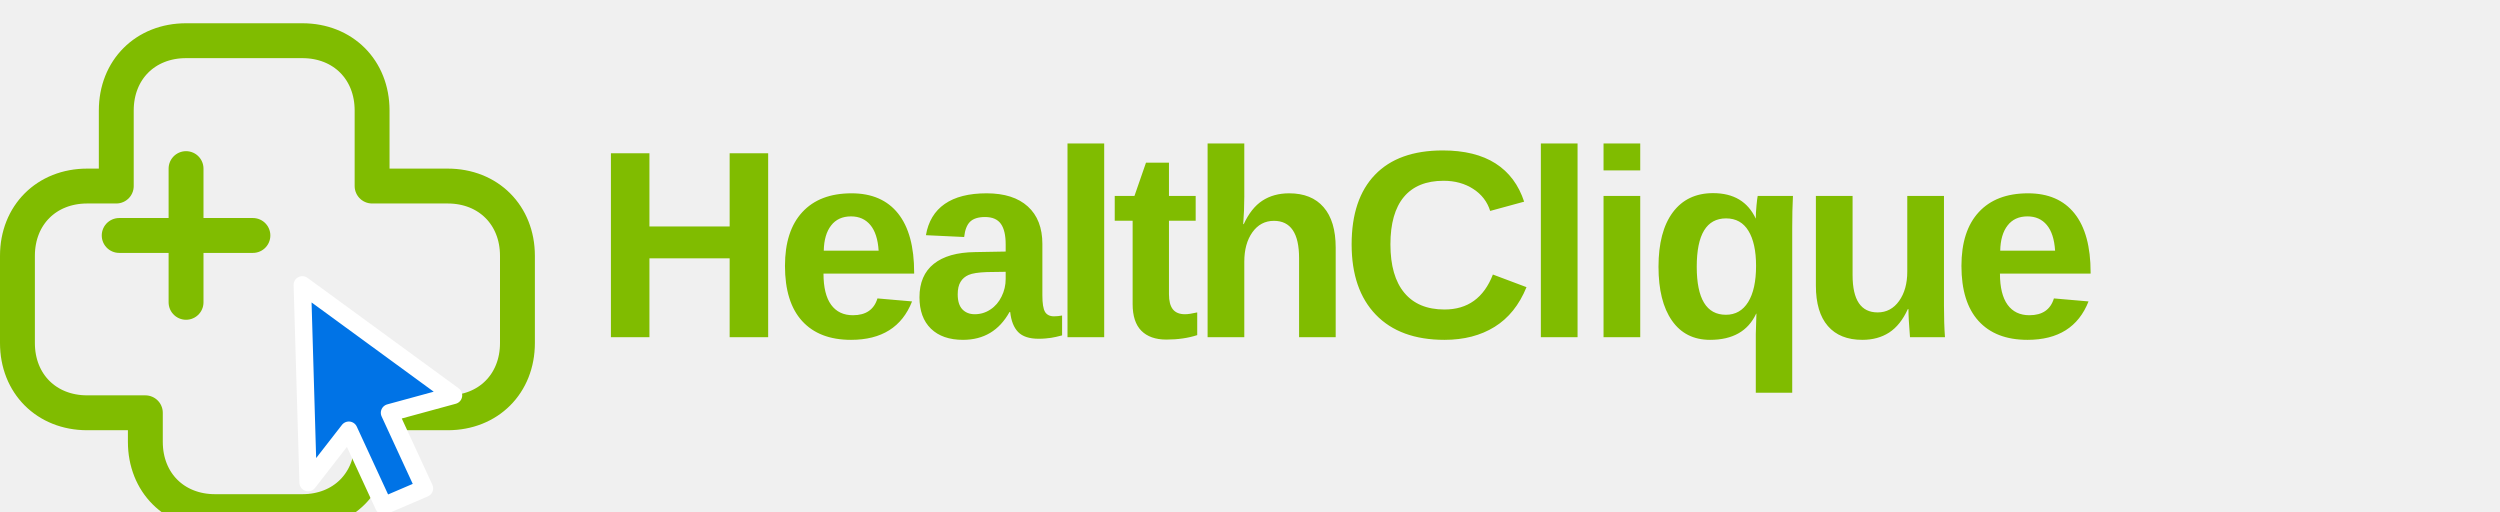
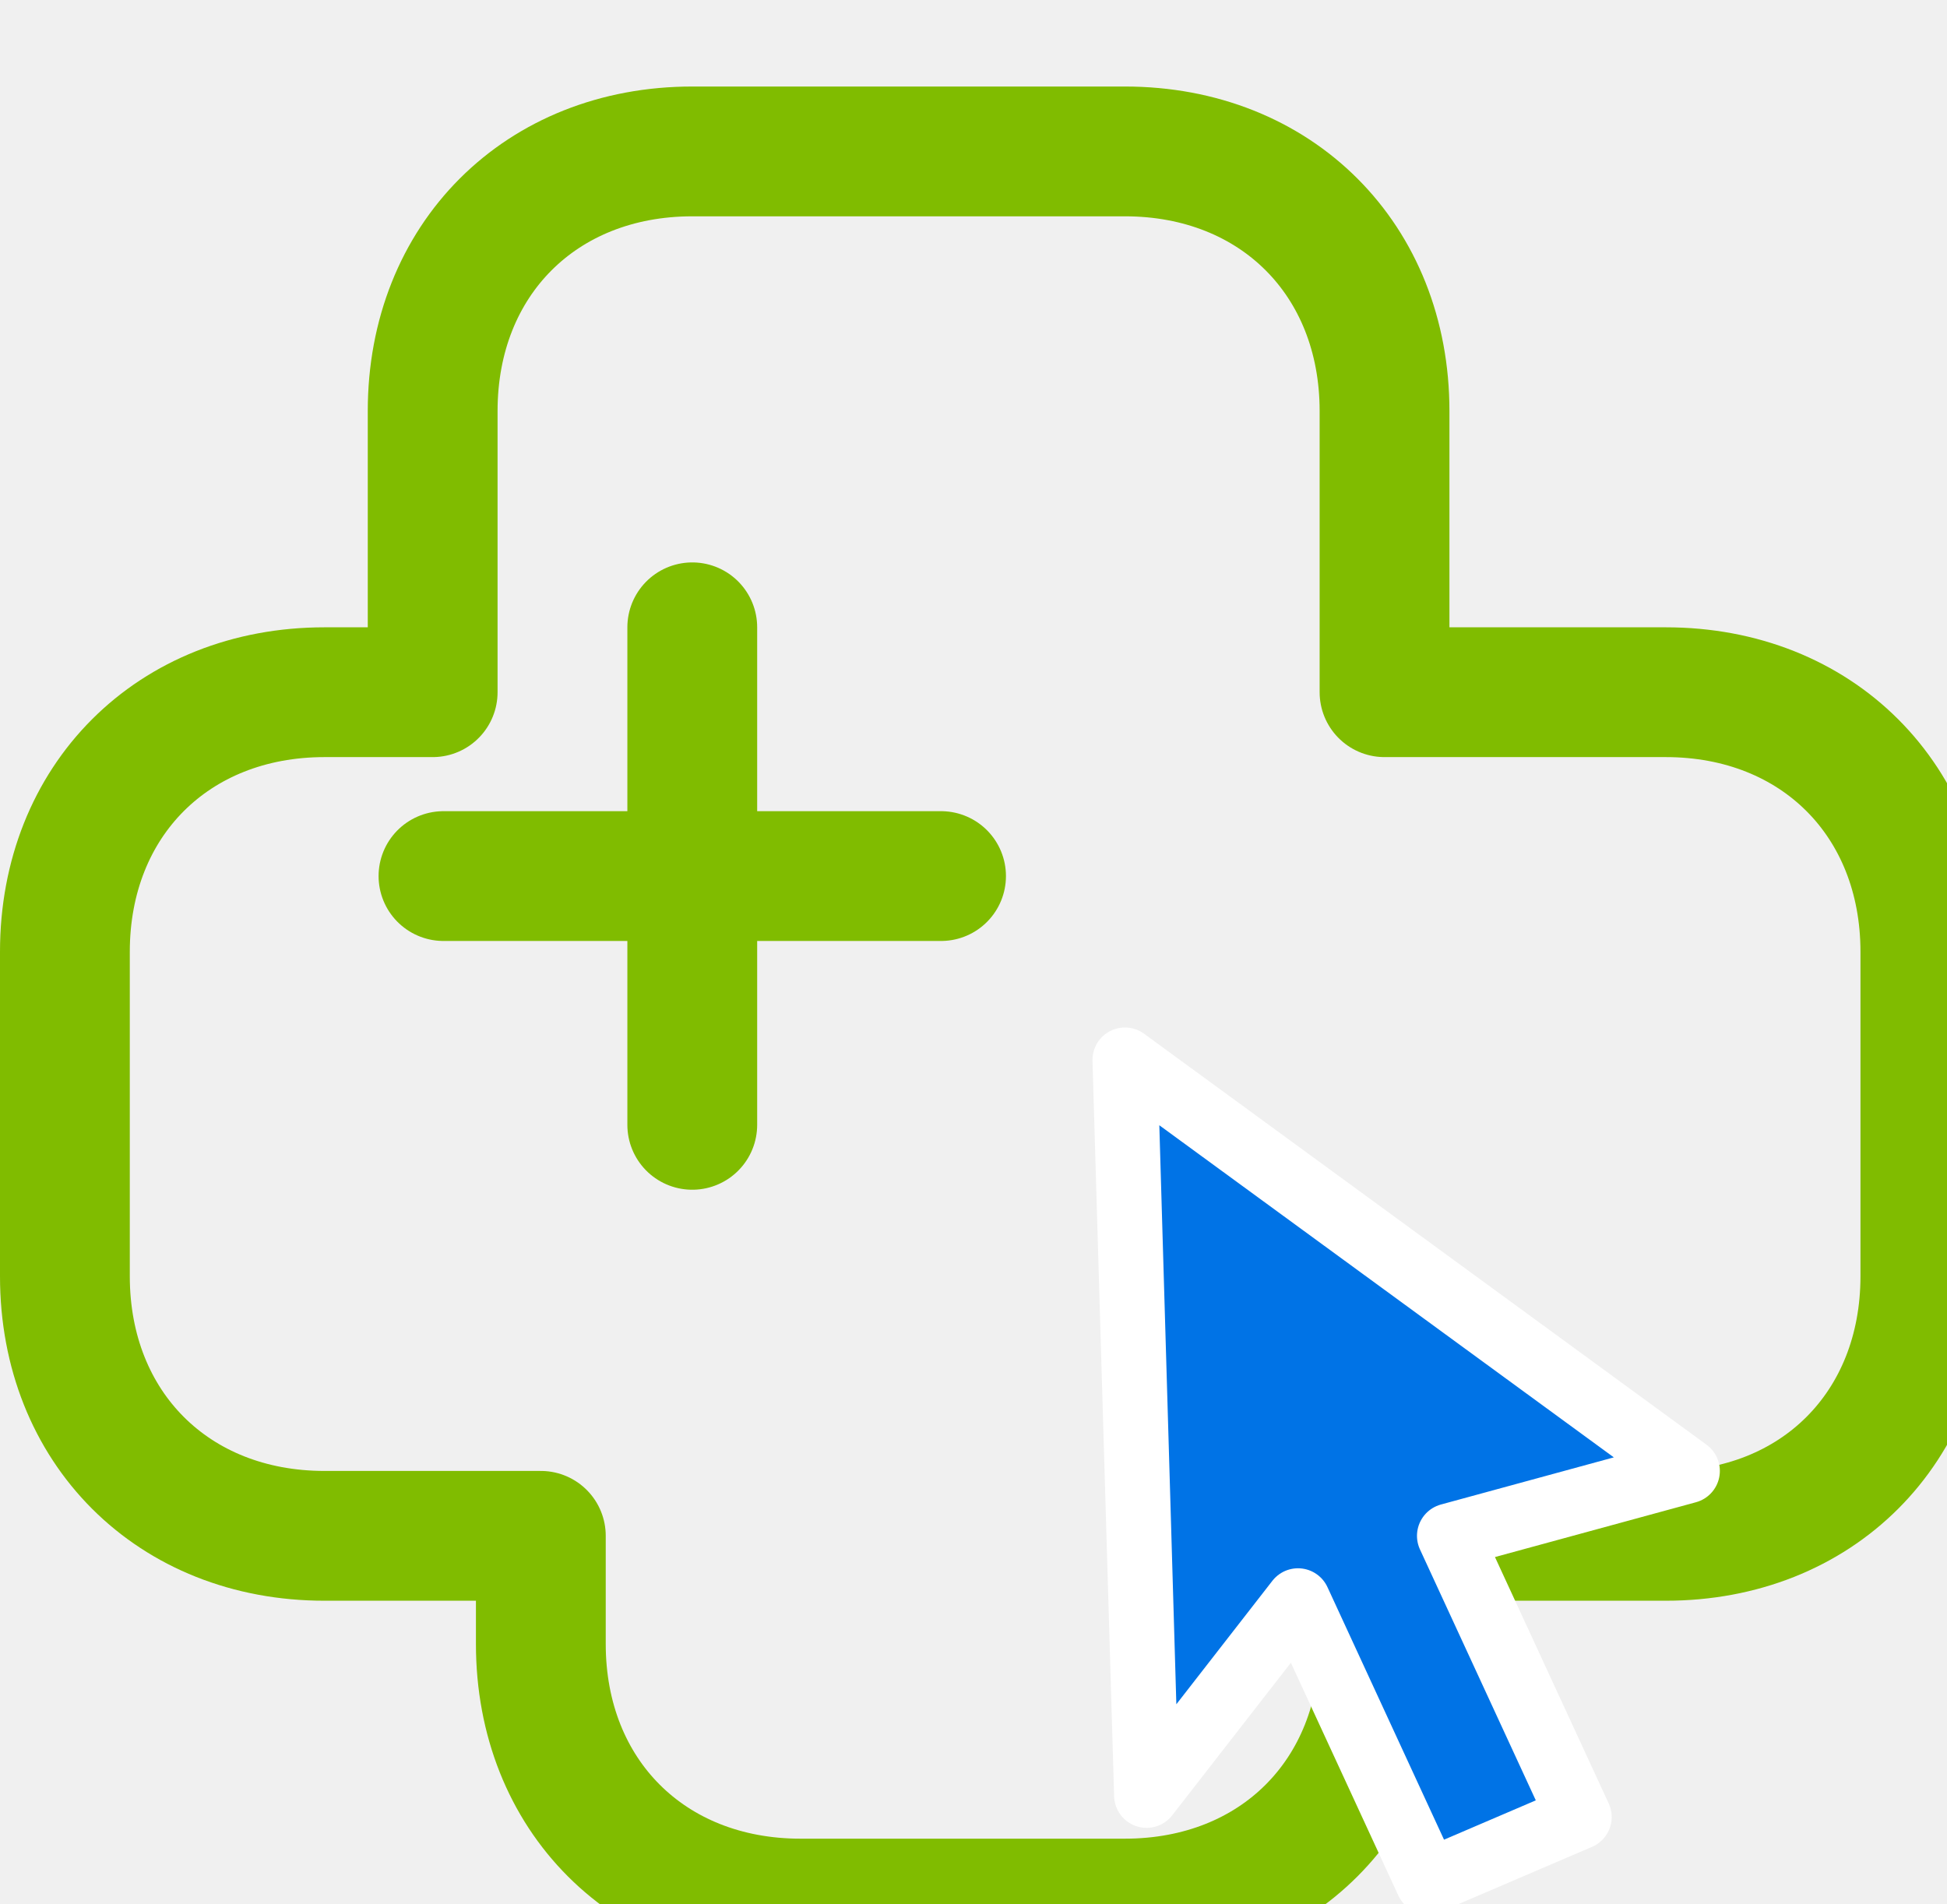
- <svg xmlns="http://www.w3.org/2000/svg" viewBox="0 0 430 88" role="img" aria-labelledby="title">
+ <svg xmlns="http://www.w3.org/2000/svg" viewBox="0 0 90 88" role="img" aria-labelledby="title">
  <g fill="none" stroke="#80BC00" stroke-linecap="round" stroke-linejoin="round" stroke-width="6">
    <path d="M29 7h15c7 0 12 5 12 12v13h13c7 0 12 5 12 12v15c0 7-5 12-12 12H56v5c0 7-5 12-12 12H29c-7 0-12-5-12-12V71H7C0 71-5 66-5 59V44c0-7 5-12 12-12h5V19c0-7 5-12 12-12Z" transform="translate(8 0)" />
    <path d="M32 29v23M20.5 40.5h23" />
  </g>
  <path d="m52 49 26 19-11 3 6 13-7 3-6-13-7 9Z" fill="#0073E6" stroke="#fff" stroke-linejoin="round" stroke-width="3" />
-   <text x="102" y="58" fill="#80BC00" font-family="Arial, Helvetica, sans-serif" font-size="46" font-weight="700" letter-spacing="-2">HealthClique</text>
</svg>
